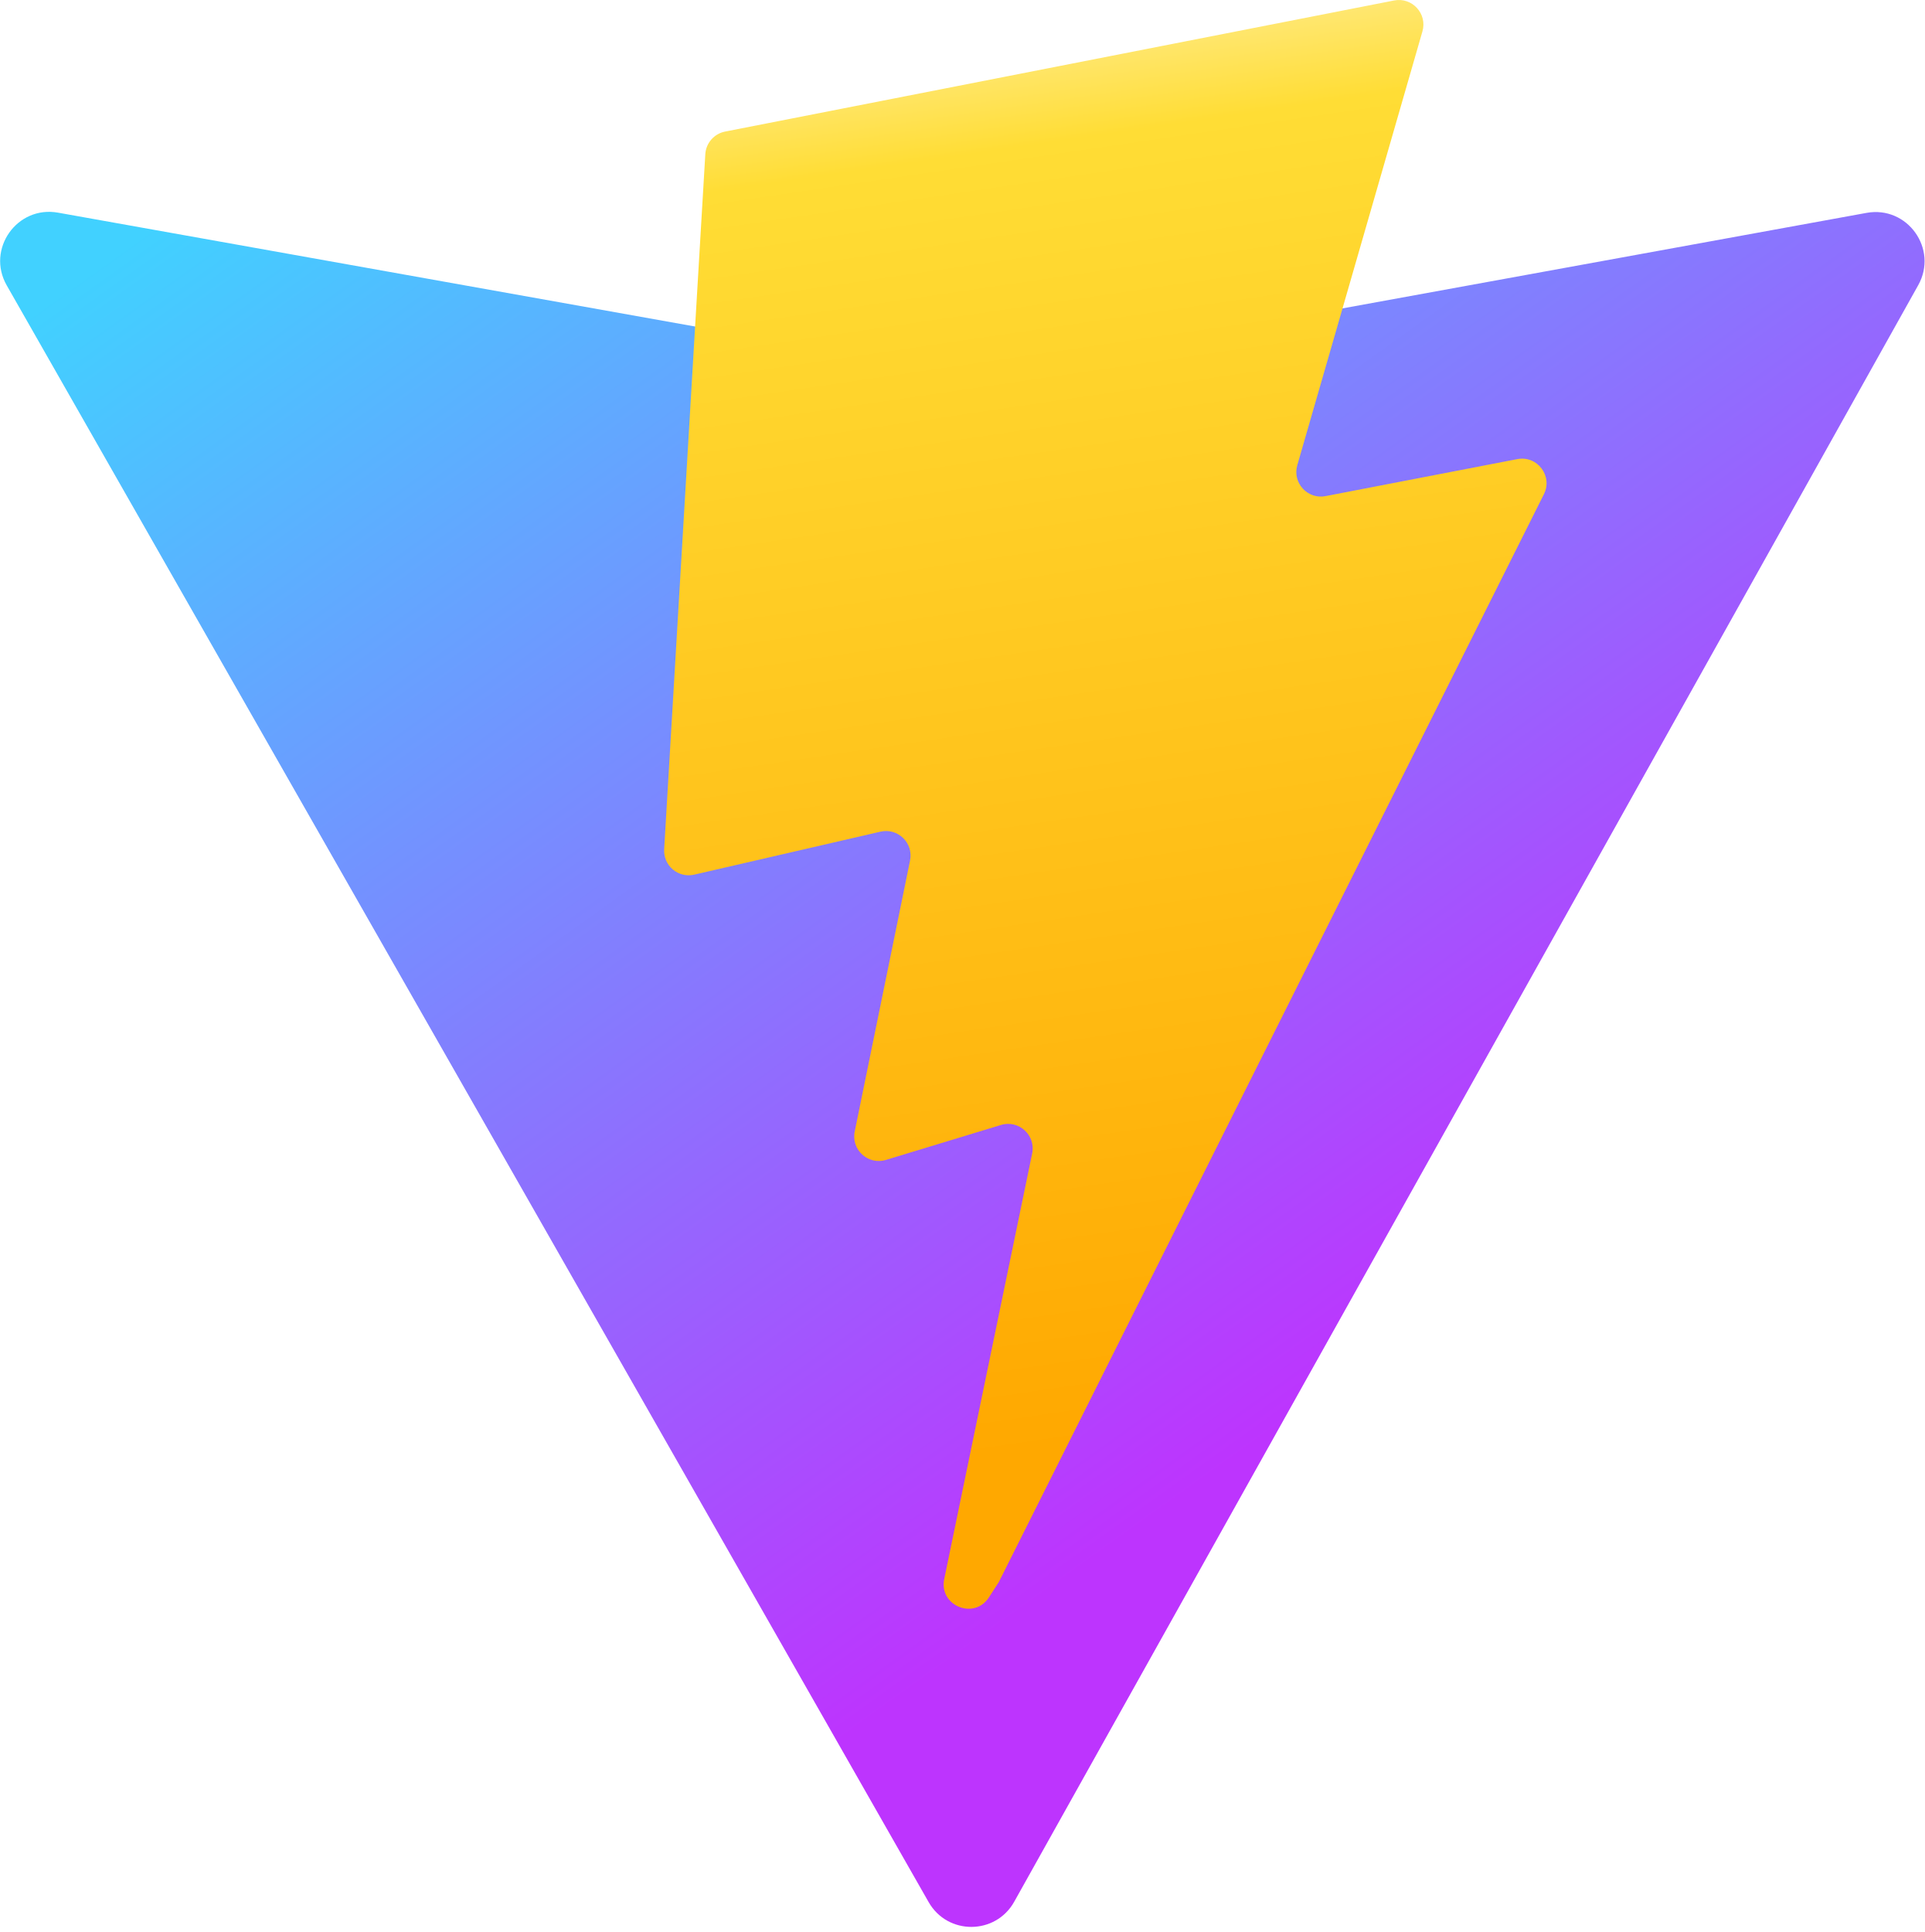
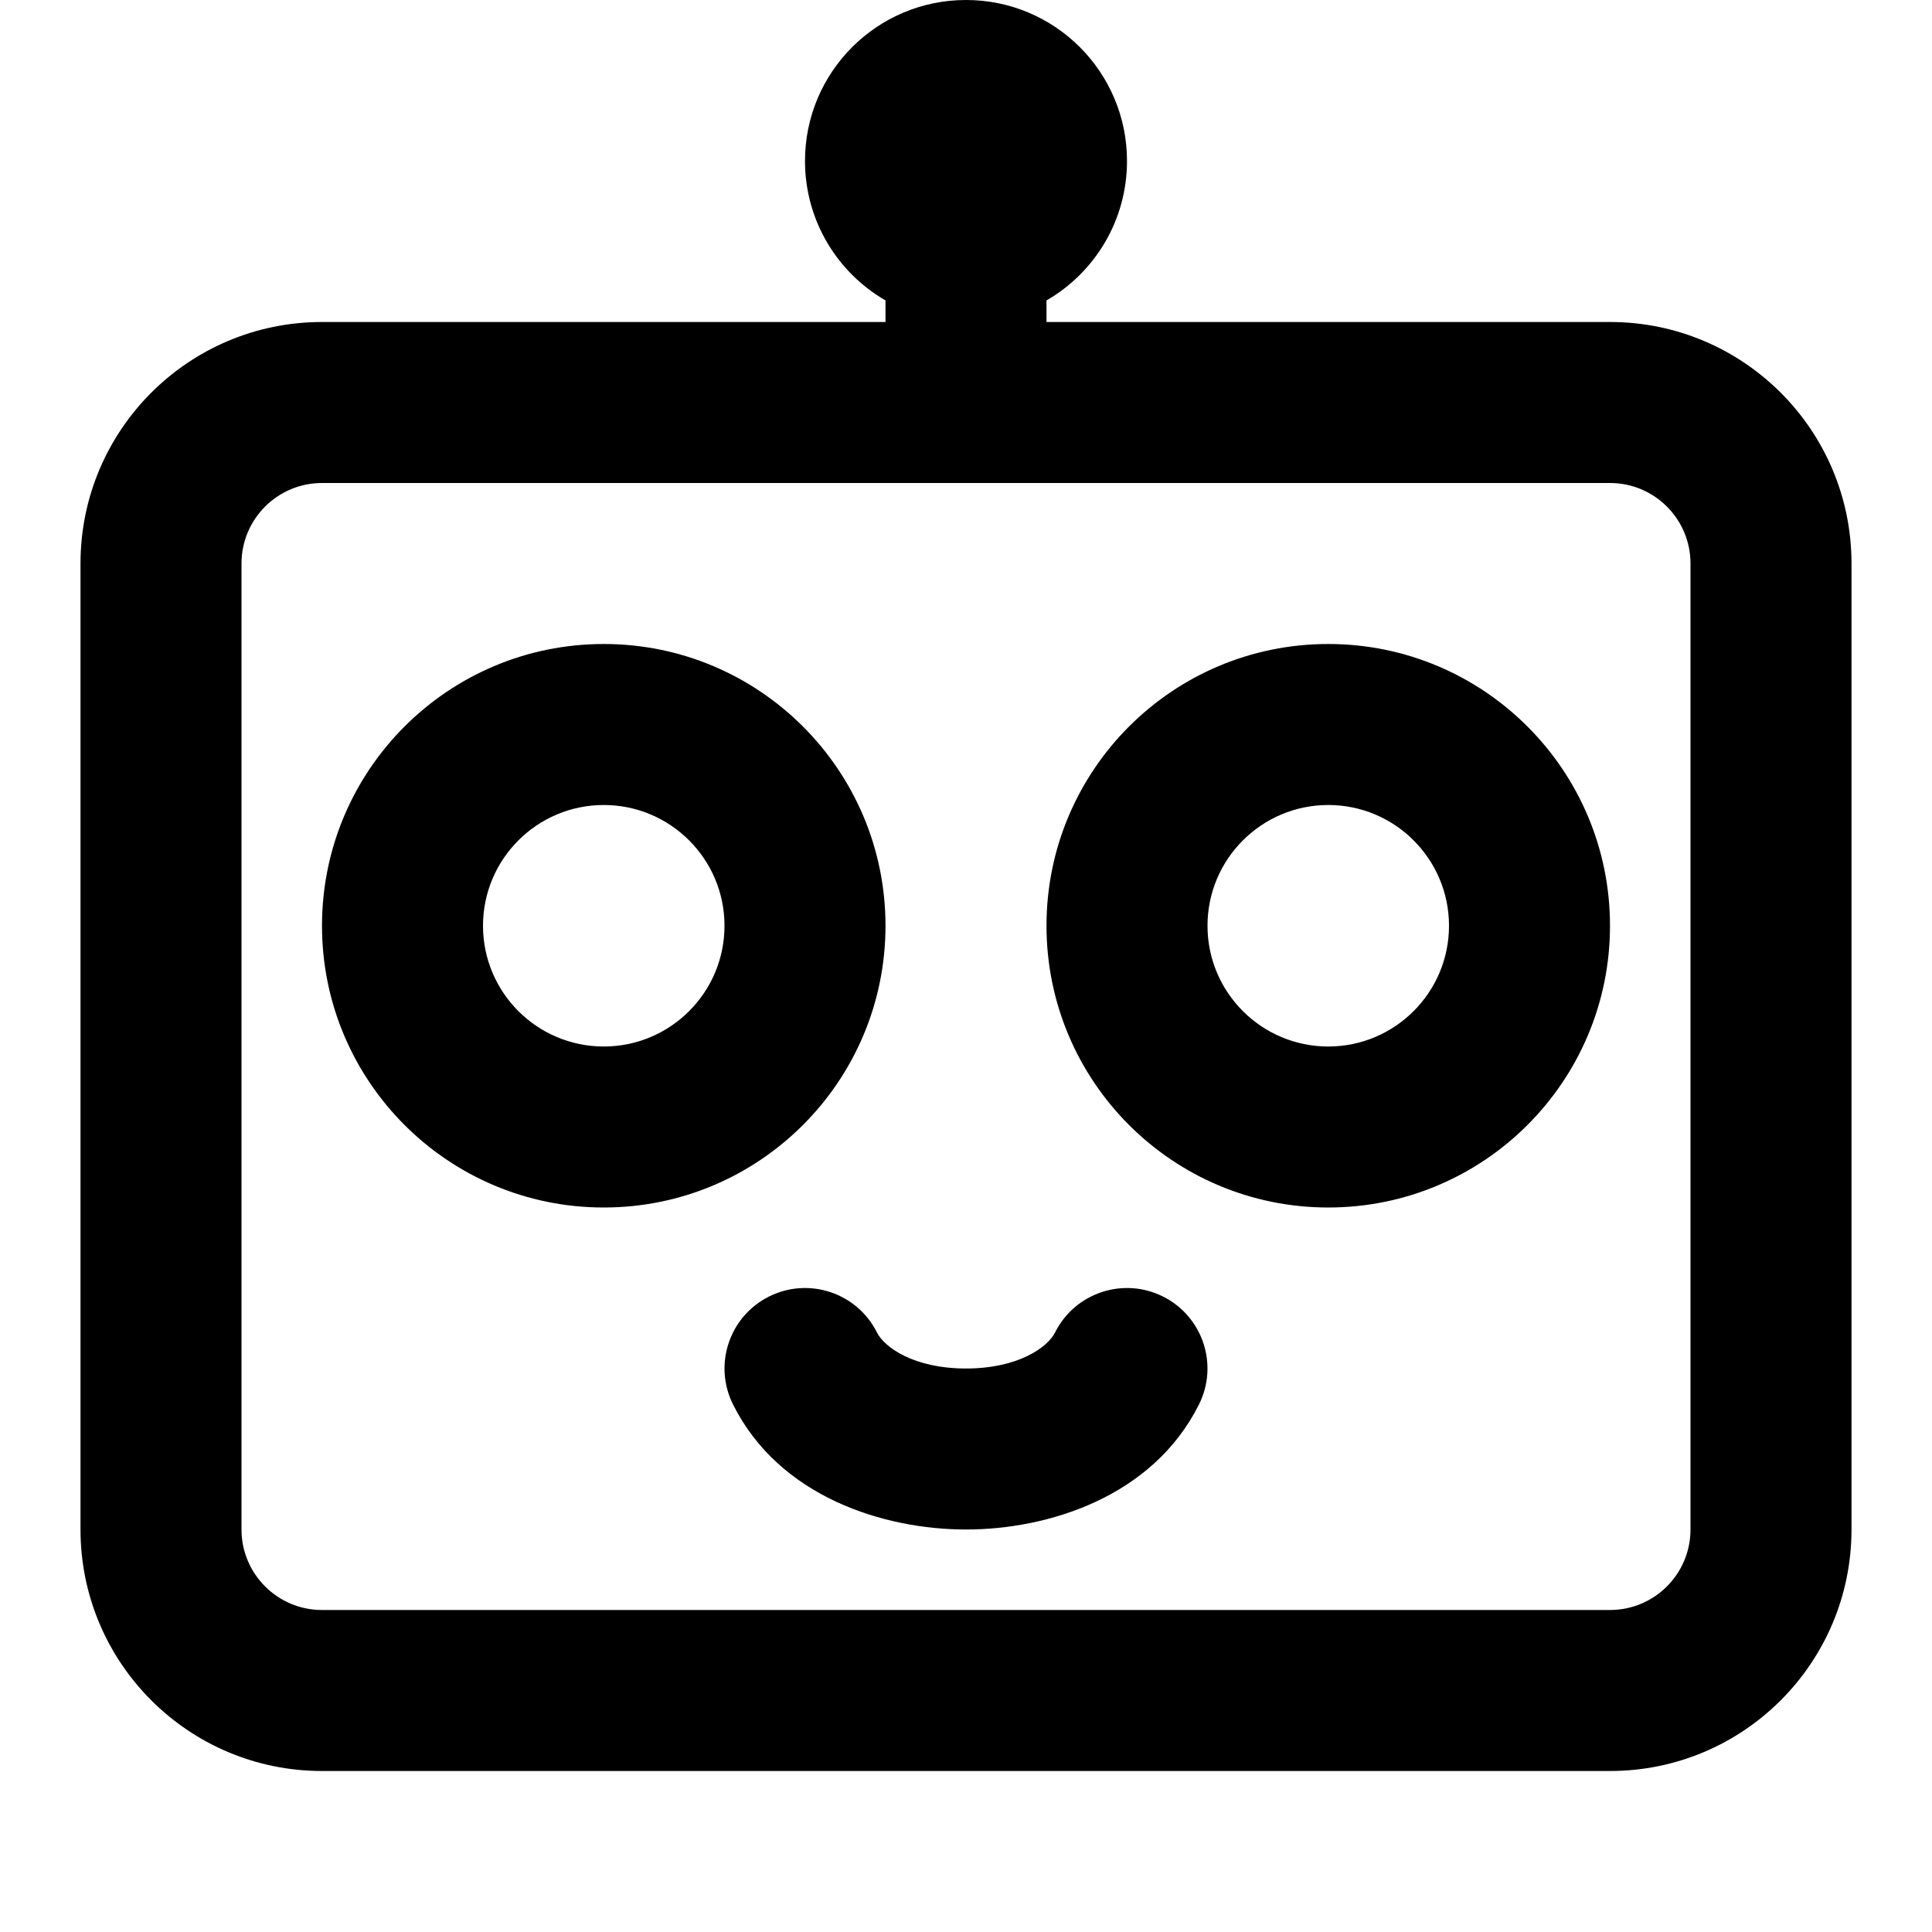
- <svg xmlns="http://www.w3.org/2000/svg" aria-hidden="true" role="img" class="iconify iconify--logos" width="31.88" height="32" preserveAspectRatio="xMidYMid meet" viewBox="0 0 256 257">
-   <defs>
-     <linearGradient id="IconifyId1813088fe1fbc01fb466" x1="-.828%" x2="57.636%" y1="7.652%" y2="78.411%">
-       <stop offset="0%" stop-color="#41D1FF" />
-       <stop offset="100%" stop-color="#BD34FE" />
-     </linearGradient>
-     <linearGradient id="IconifyId1813088fe1fbc01fb467" x1="43.376%" x2="50.316%" y1="2.242%" y2="89.03%">
-       <stop offset="0%" stop-color="#FFEA83" />
-       <stop offset="8.333%" stop-color="#FFDD35" />
-       <stop offset="100%" stop-color="#FFA800" />
-     </linearGradient>
-   </defs>
-   <path fill="url(#IconifyId1813088fe1fbc01fb466)" d="M255.153 37.938L134.897 252.976c-2.483 4.44-8.862 4.466-11.382.048L.875 37.958c-2.746-4.814 1.371-10.646 6.827-9.67l120.385 21.517a6.537 6.537 0 0 0 2.322-.004l117.867-21.483c5.438-.991 9.574 4.796 6.877 9.62Z" />
-   <path fill="url(#IconifyId1813088fe1fbc01fb467)" d="M185.432.063L96.44 17.501a3.268 3.268 0 0 0-2.634 3.014l-5.474 92.456a3.268 3.268 0 0 0 3.997 3.378l24.777-5.718c2.318-.535 4.413 1.507 3.936 3.838l-7.361 36.047c-.495 2.426 1.782 4.5 4.151 3.78l15.304-4.649c2.372-.72 4.652 1.36 4.15 3.788l-11.698 56.621c-.732 3.542 3.979 5.473 5.943 2.437l1.313-2.028l72.516-144.72c1.215-2.423-.88-5.186-3.54-4.672l-25.505 4.922c-2.396.462-4.435-1.77-3.759-4.114l16.646-57.705c.677-2.35-1.37-4.583-3.769-4.113Z" />
+ <svg xmlns="http://www.w3.org/2000/svg" width="800px" height="800px" viewBox="0 0 24 24" fill="none">
+   <path fill-rule="evenodd" clip-rule="evenodd" d="M14 2C14 2.74 13.598 3.387 13 3.732V4H20C21.657 4 23 5.343 23 7V19C23 20.657 21.657 22 20 22H4C2.343 22 1 20.657 1 19V7C1 5.343 2.343 4 4 4H11V3.732C10.402 3.387 10 2.74 10 2C10 0.895 10.895 0 12 0C13.105 0 14 0.895 14 2ZM4 6H11H13H20C20.552 6 21 6.448 21 7V19C21 19.552 20.552 20 20 20H4C3.448 20 3 19.552 3 19V7C3 6.448 3.448 6 4 6ZM15 11.5C15 10.672 15.672 10 16.5 10C17.328 10 18 10.672 18 11.5C18 12.328 17.328 13 16.5 13C15.672 13 15 12.328 15 11.5ZM16.5 8C14.567 8 13 9.567 13 11.5C13 13.433 14.567 15 16.5 15C18.433 15 20 13.433 20 11.5C20 9.567 18.433 8 16.5 8ZM7.5 10C6.672 10 6 10.672 6 11.5C6 12.328 6.672 13 7.5 13C8.328 13 9 12.328 9 11.5C9 10.672 8.328 10 7.5 10ZM4 11.5C4 9.567 5.567 8 7.5 8C9.433 8 11 9.567 11 11.5C11 13.433 9.433 15 7.5 15C5.567 15 4 13.433 4 11.5ZM10.894 16.553C10.647 16.059 10.047 15.859 9.553 16.106C9.059 16.353 8.859 16.953 9.106 17.447C9.681 18.597 10.982 19 12 19C13.018 19 14.319 18.597 14.894 17.447C15.141 16.953 14.941 16.353 14.447 16.106C13.953 15.859 13.353 16.059 13.106 16.553C13.014 16.736 12.649 17 12 17C11.351 17 10.986 16.736 10.894 16.553Z" fill="#000000" />
</svg>
